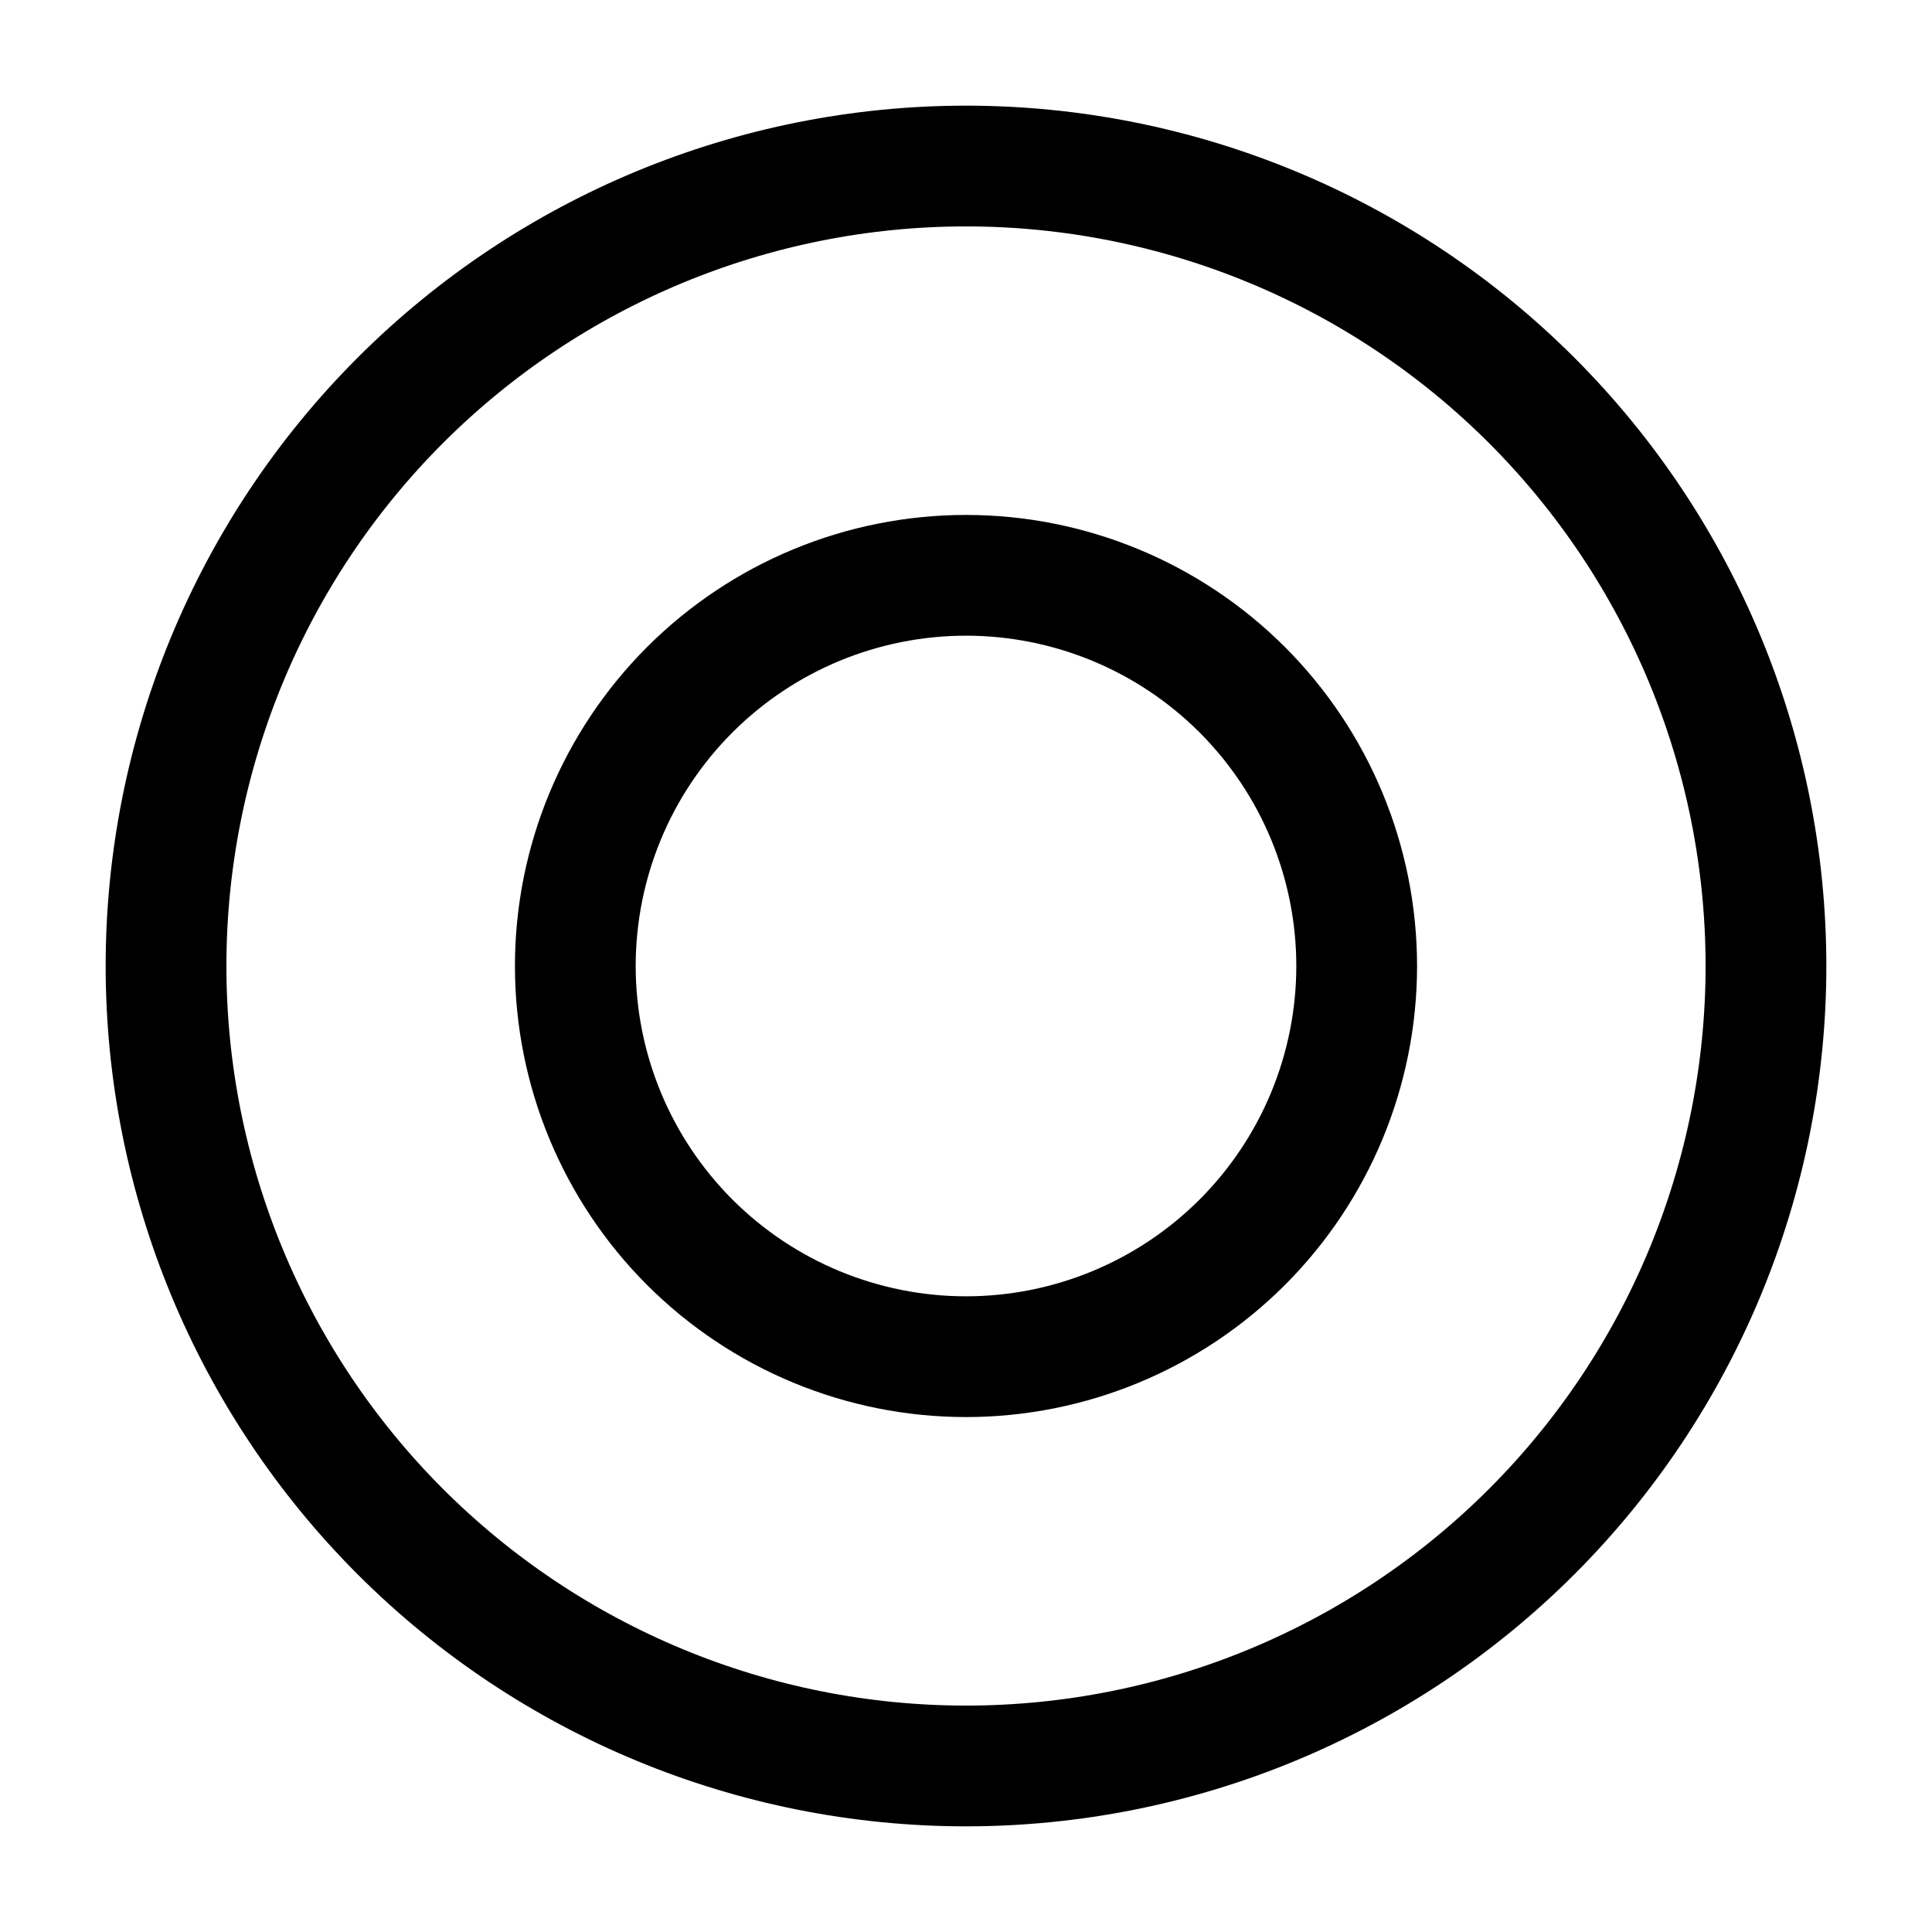
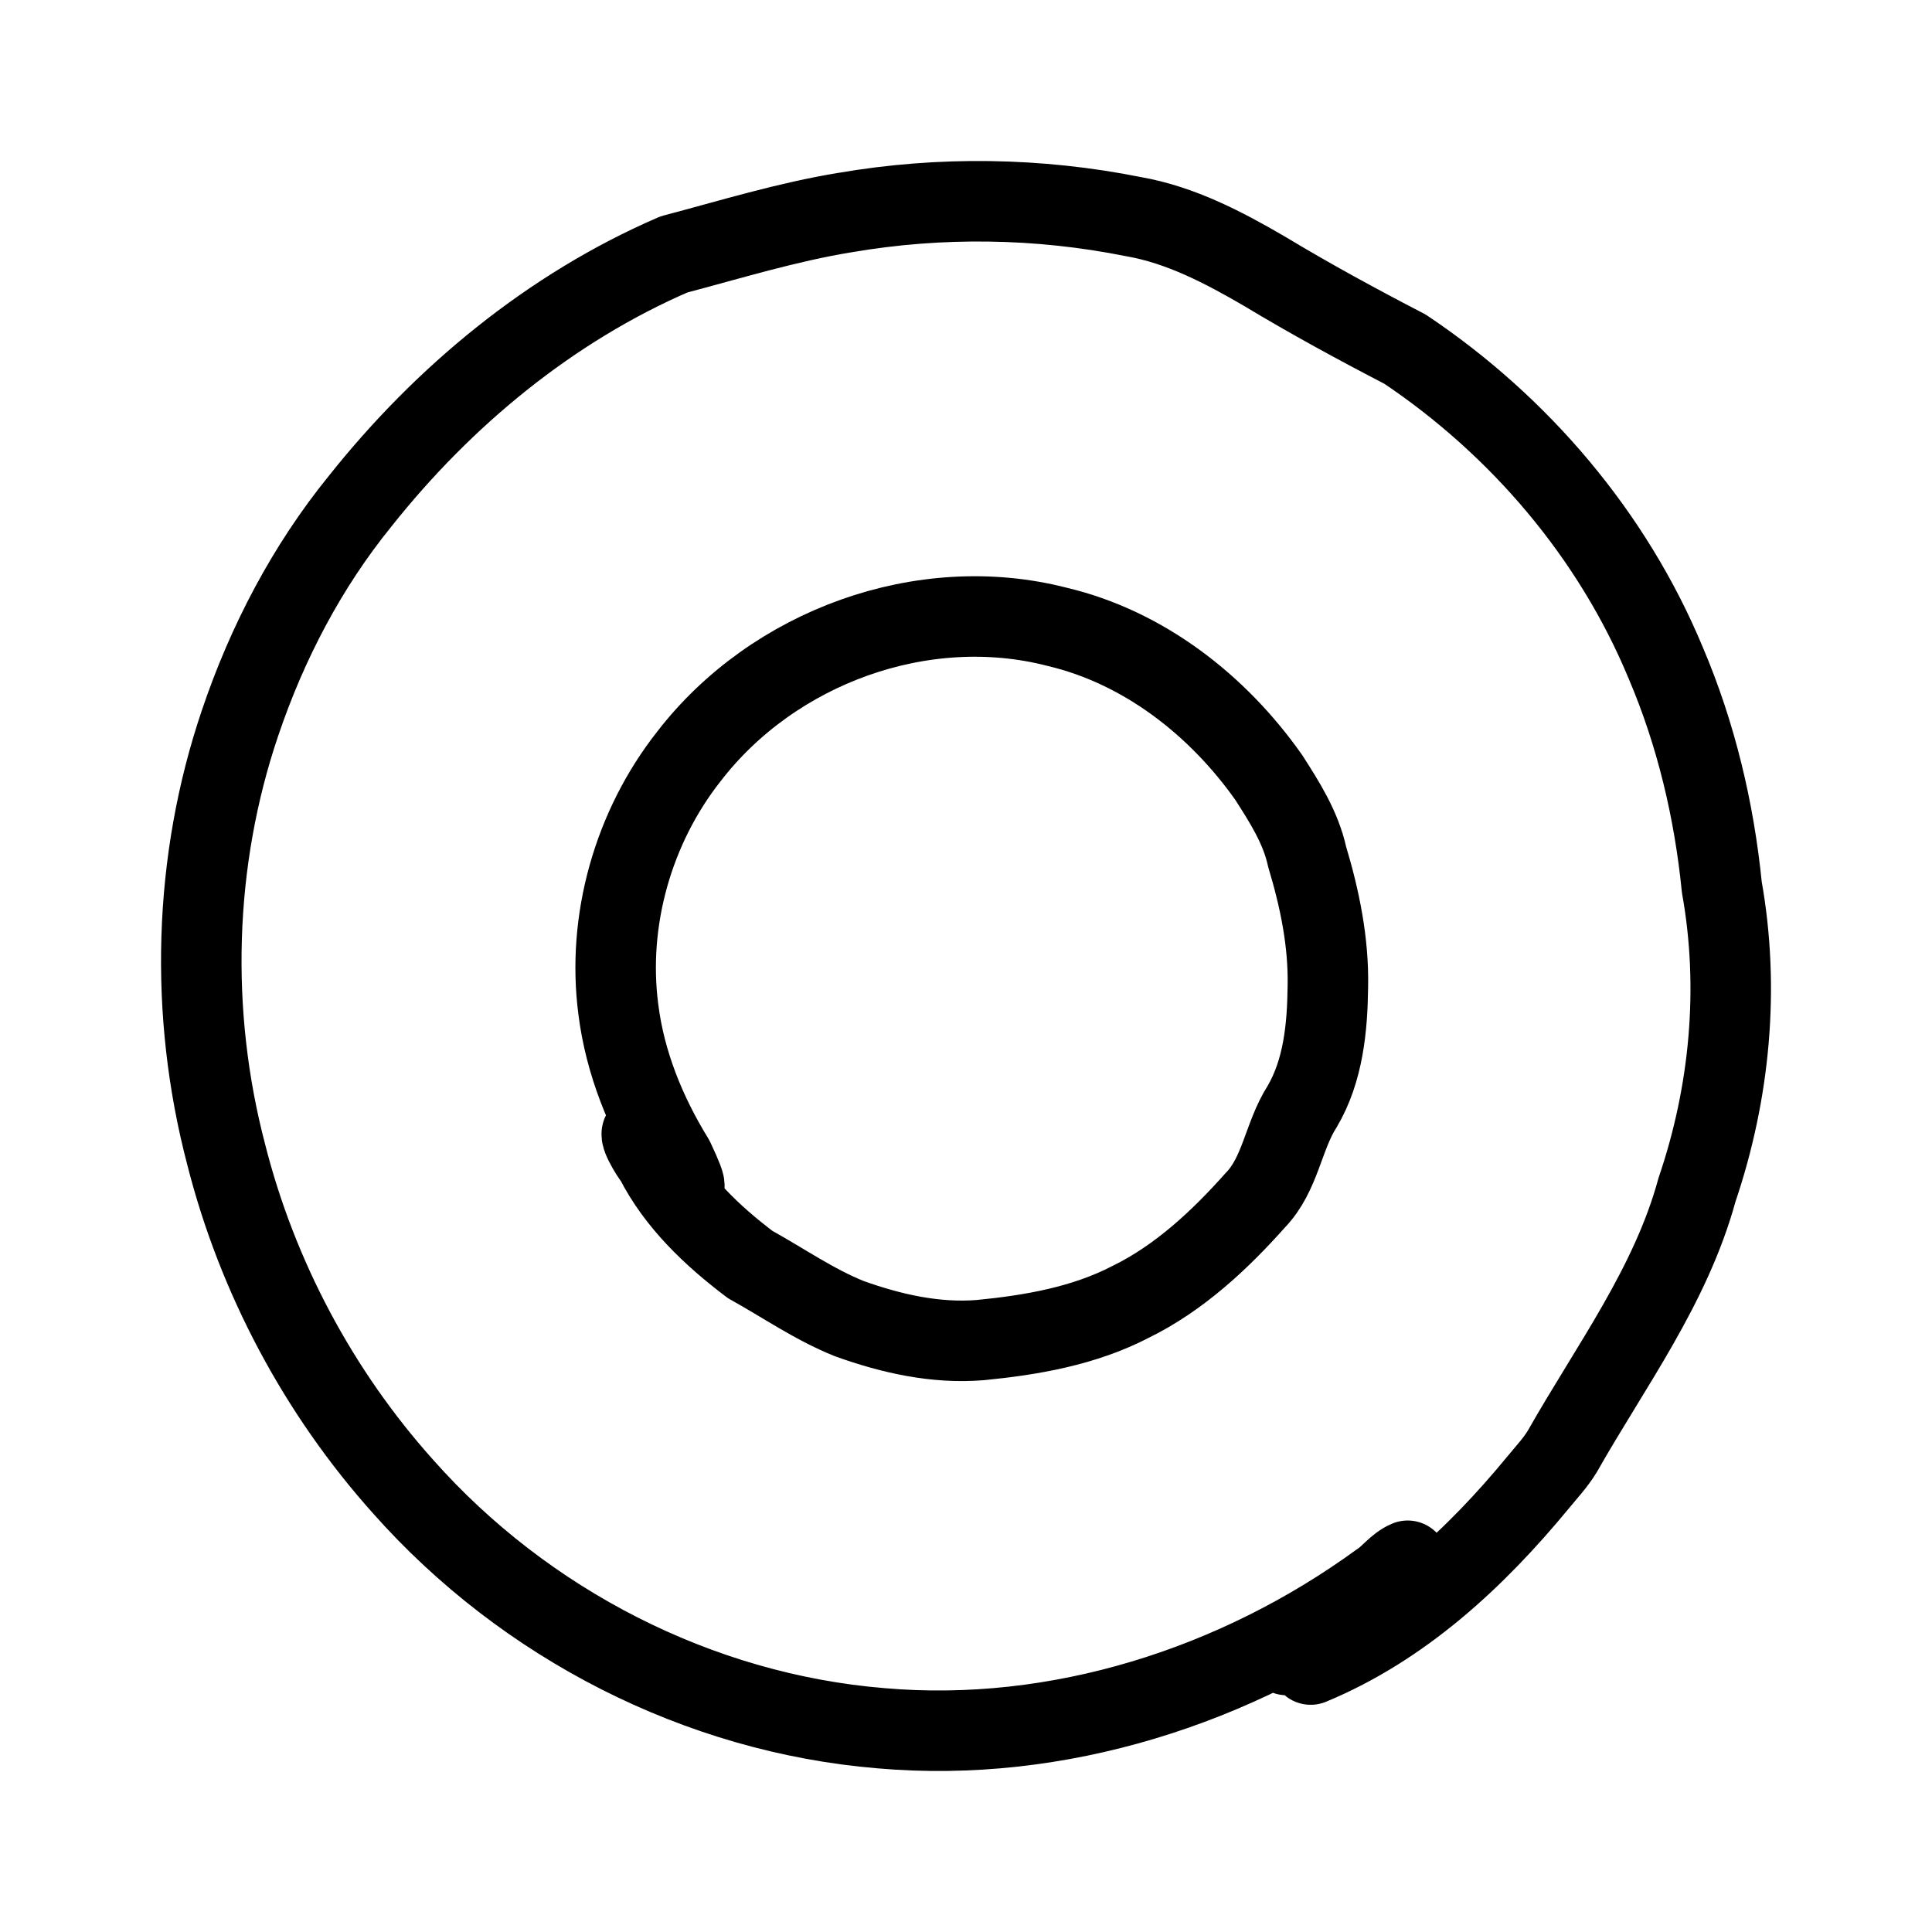
- <svg xmlns="http://www.w3.org/2000/svg" viewBox="0 0 192 192">
-   <path d="M96 16.5a79.529 79.529 0 0 0-56.215 23.285A79.529 79.529 0 0 0 16.5 96a79.529 79.529 0 0 0 23.285 56.215A79.529 79.529 0 0 0 96 175.5a79.529 79.529 0 0 0 56.215-23.285A79.529 79.529 0 0 0 175.5 96a79.529 79.529 0 0 0-23.285-56.215A79.529 79.529 0 0 0 96 16.5Z" fill="none" stroke="#000" stroke-width="12" stroke-linecap="round" stroke-linejoin="round" />
-   <path d="M96 57.174a38.843 38.843 0 0 0-27.454 11.372A38.843 38.843 0 0 0 57.174 96a38.843 38.843 0 0 0 11.372 27.454A38.843 38.843 0 0 0 96 134.826a38.843 38.843 0 0 0 27.454-11.372A38.843 38.843 0 0 0 134.826 96a38.843 38.843 0 0 0-11.372-27.454A38.843 38.843 0 0 0 96 57.174Z" fill="none" stroke="#000" stroke-width="12" stroke-linecap="round" stroke-linejoin="round" />
+ <svg xmlns="http://www.w3.org/2000/svg" id="vector" width="192" height="192" viewBox="0 0 192 192" version="1.1">
+   <defs id="defs7" />
+   <path fill="#000" d="m 83.965,21.128 c 9.464,-1.629 19.241,-1.493 28.705,0.407 4.665,0.813 8.97,3.075 13.007,5.428 4.576,2.76 9.24,5.292 13.949,7.734 11.348,7.598 20.632,18.455 25.924,31.211 3.005,7.057 4.8,14.611 5.562,22.254 1.795,10.041 0.807,20.446 -2.466,30.08 -2.601,9.545 -8.567,17.505 -13.366,25.963 -0.674,1.131 -1.615,2.125 -2.466,3.167 -6.191,7.509 -13.502,14.293 -22.56,18.048 0.403,-0.543 0.627,-1.131 0.718,-1.763 -1.033,0.226 -2.063,0.498 -3.096,0.816 0.583,-0.769 1.48,-1.178 2.287,-1.721 2.96,-1.944 5.786,-4.072 8.476,-6.378 0.448,-0.407 1.077,-0.632 1.256,-1.267 -1.077,0.451 -1.748,1.493 -2.737,2.125 -14.217,10.358 -32.025,16.057 -49.606,14.519 C 69.433,170.258 52.165,161.392 40.055,147.731 31.667,138.368 25.567,126.924 22.473,114.711 18.795,100.688 19.198,85.581 23.863,71.83 26.553,63.87 30.502,56.315 35.793,49.802 44.092,39.353 54.722,30.579 66.965,25.287 72.615,23.794 78.177,22.076 83.963,21.126 M 68.451,75.187 c -5.518,7.01 -8.163,16.285 -6.998,25.15 0.674,5.339 2.737,10.358 5.518,14.881 3.399,7.204 -2.58,-2.355 -2.939,-2.626 -0.853,-0.317 0.65,2.174 1.056,2.626 2.154,4.253 5.697,7.598 9.464,10.45 3.275,1.81 6.369,3.982 9.868,5.383 4.17,1.493 8.567,2.487 13.007,2.125 5.112,-0.498 10.315,-1.403 14.935,-3.799 4.8,-2.353 8.835,-6.105 12.378,-10.088 2.511,-2.579 2.781,-6.378 4.665,-9.319 2.107,-3.573 2.511,-7.871 2.557,-11.942 0.089,-4.387 -0.807,-8.729 -2.063,-12.892 -0.627,-2.894 -2.243,-5.428 -3.811,-7.871 C 121.02,70.073 113.663,64.328 105.052,62.292 91.732,58.855 76.841,64.283 68.453,75.184 Z" stroke-width="0.02" stroke="#000000" id="path_0" style="fill:none;stroke-width:8;stroke-linecap:round;stroke-linejoin:round;stroke-dasharray:none" />
</svg>
